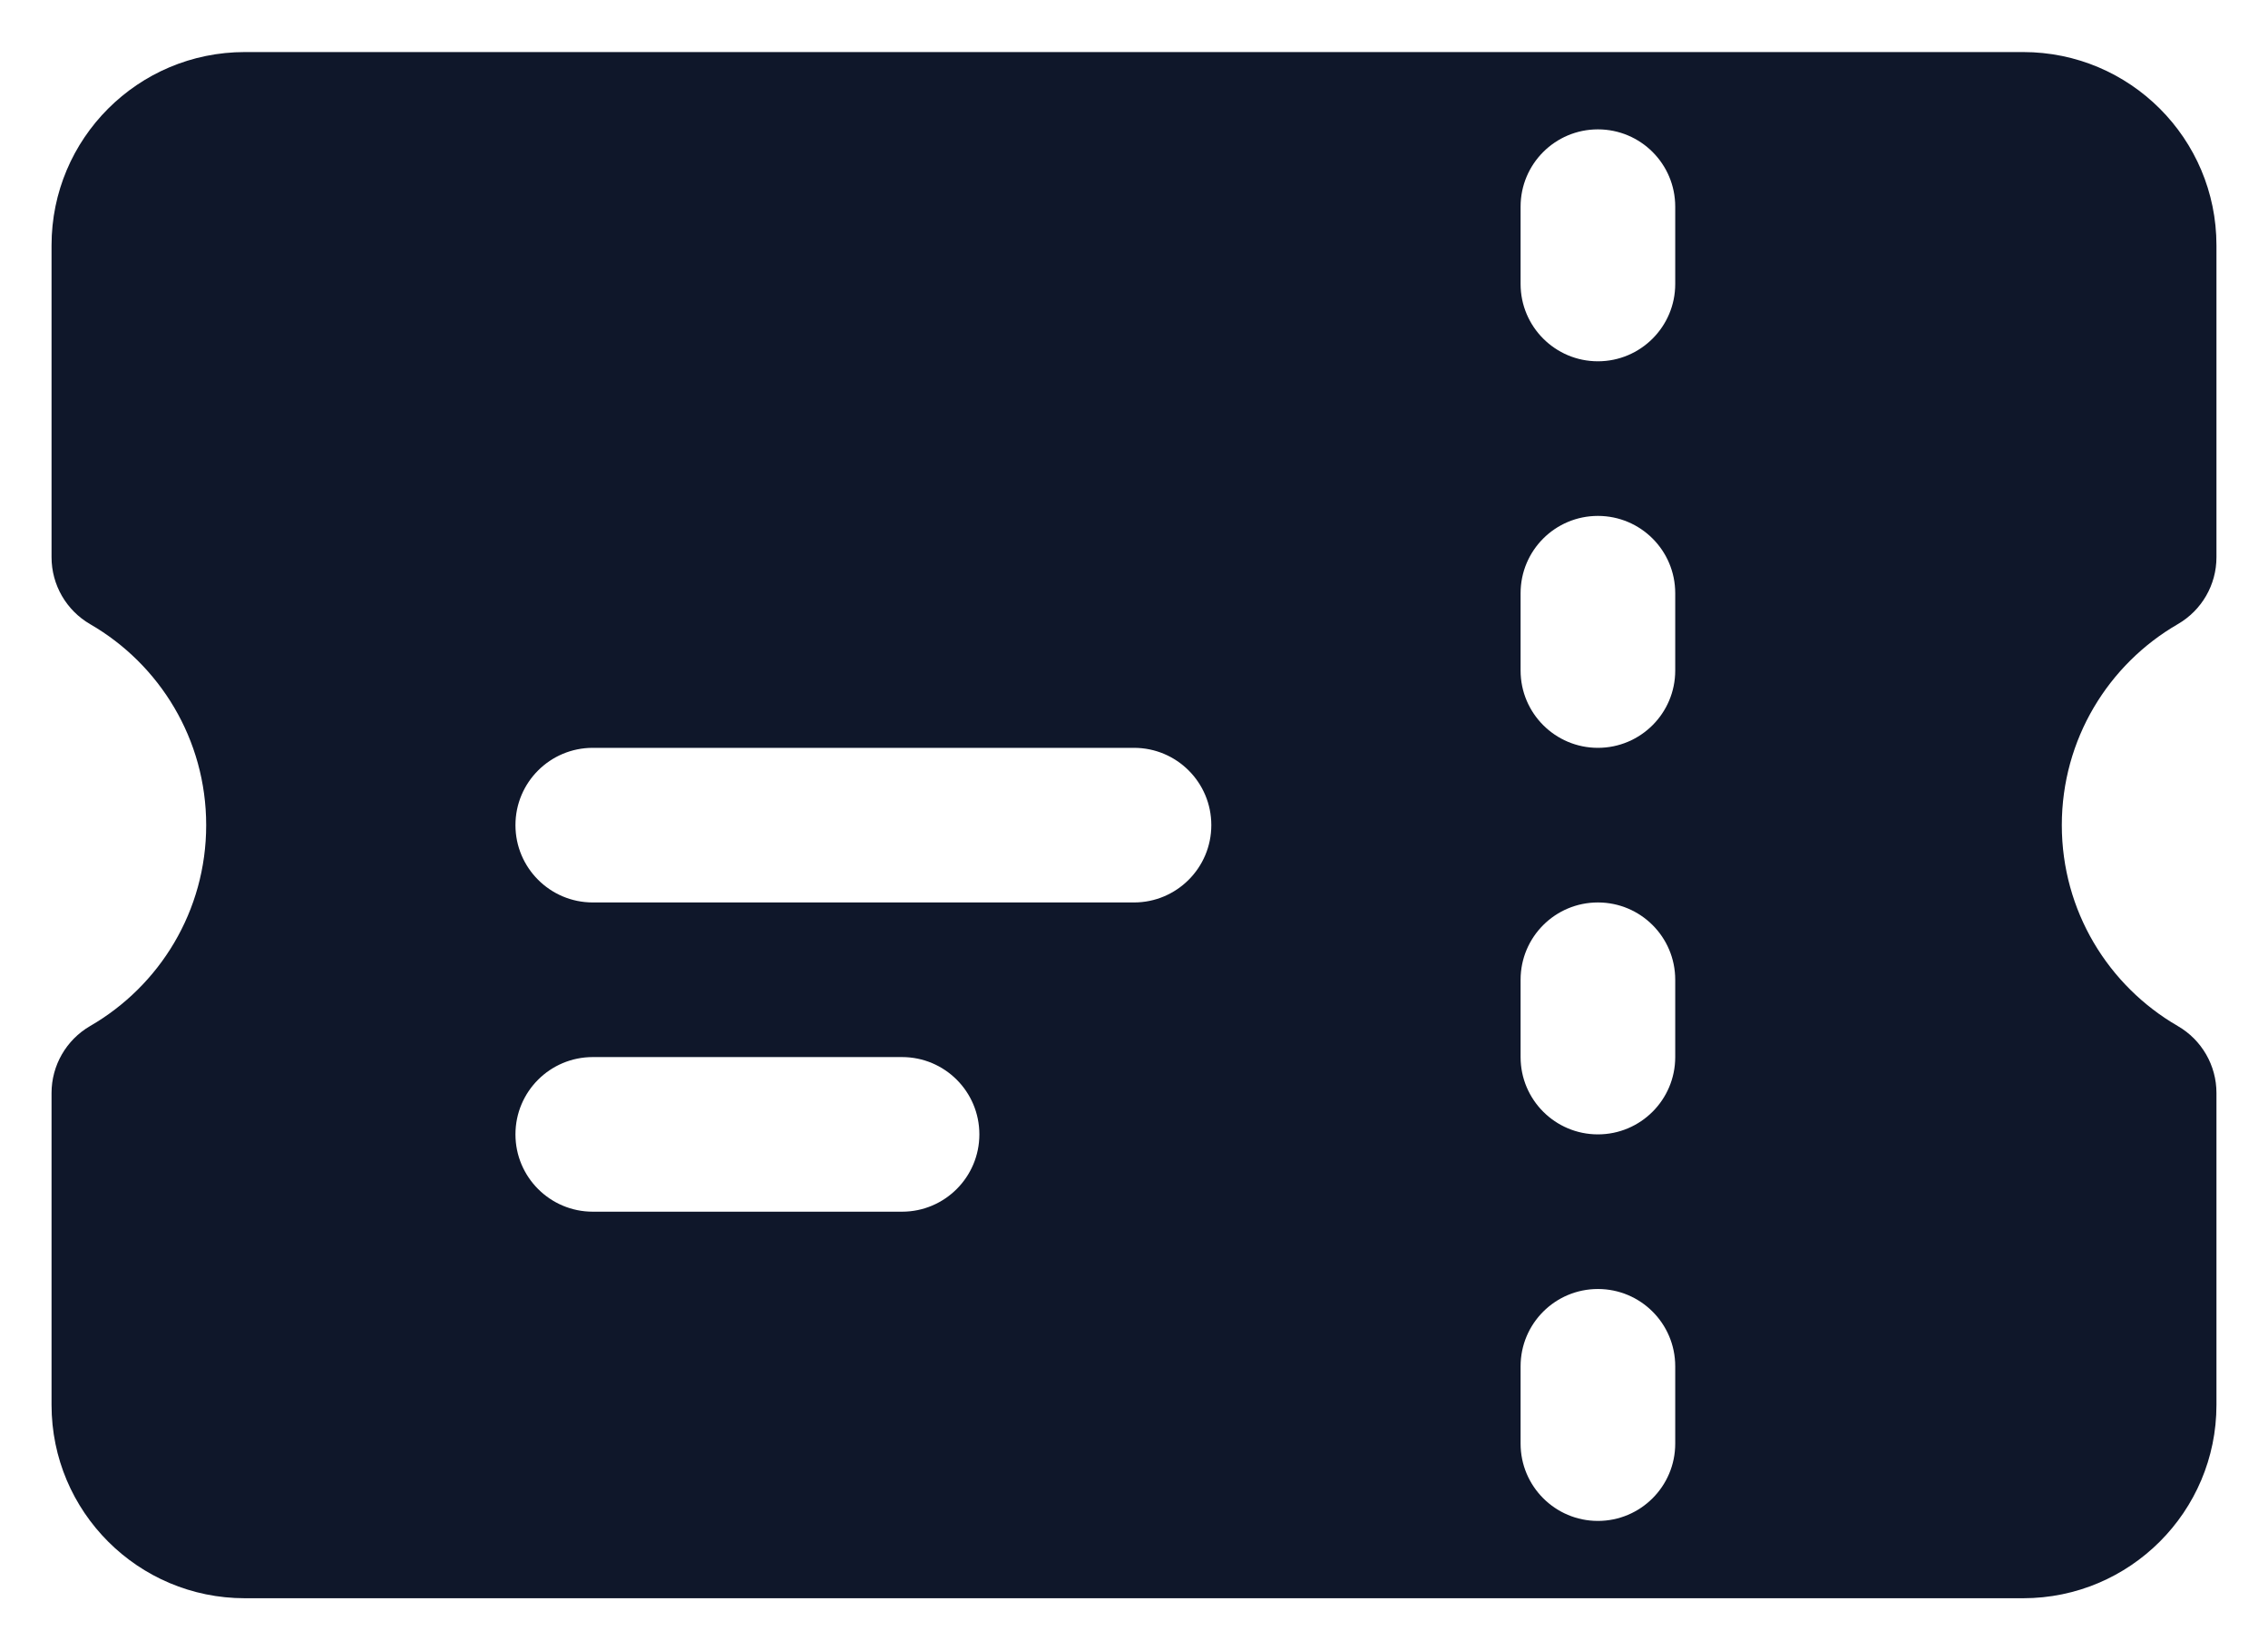
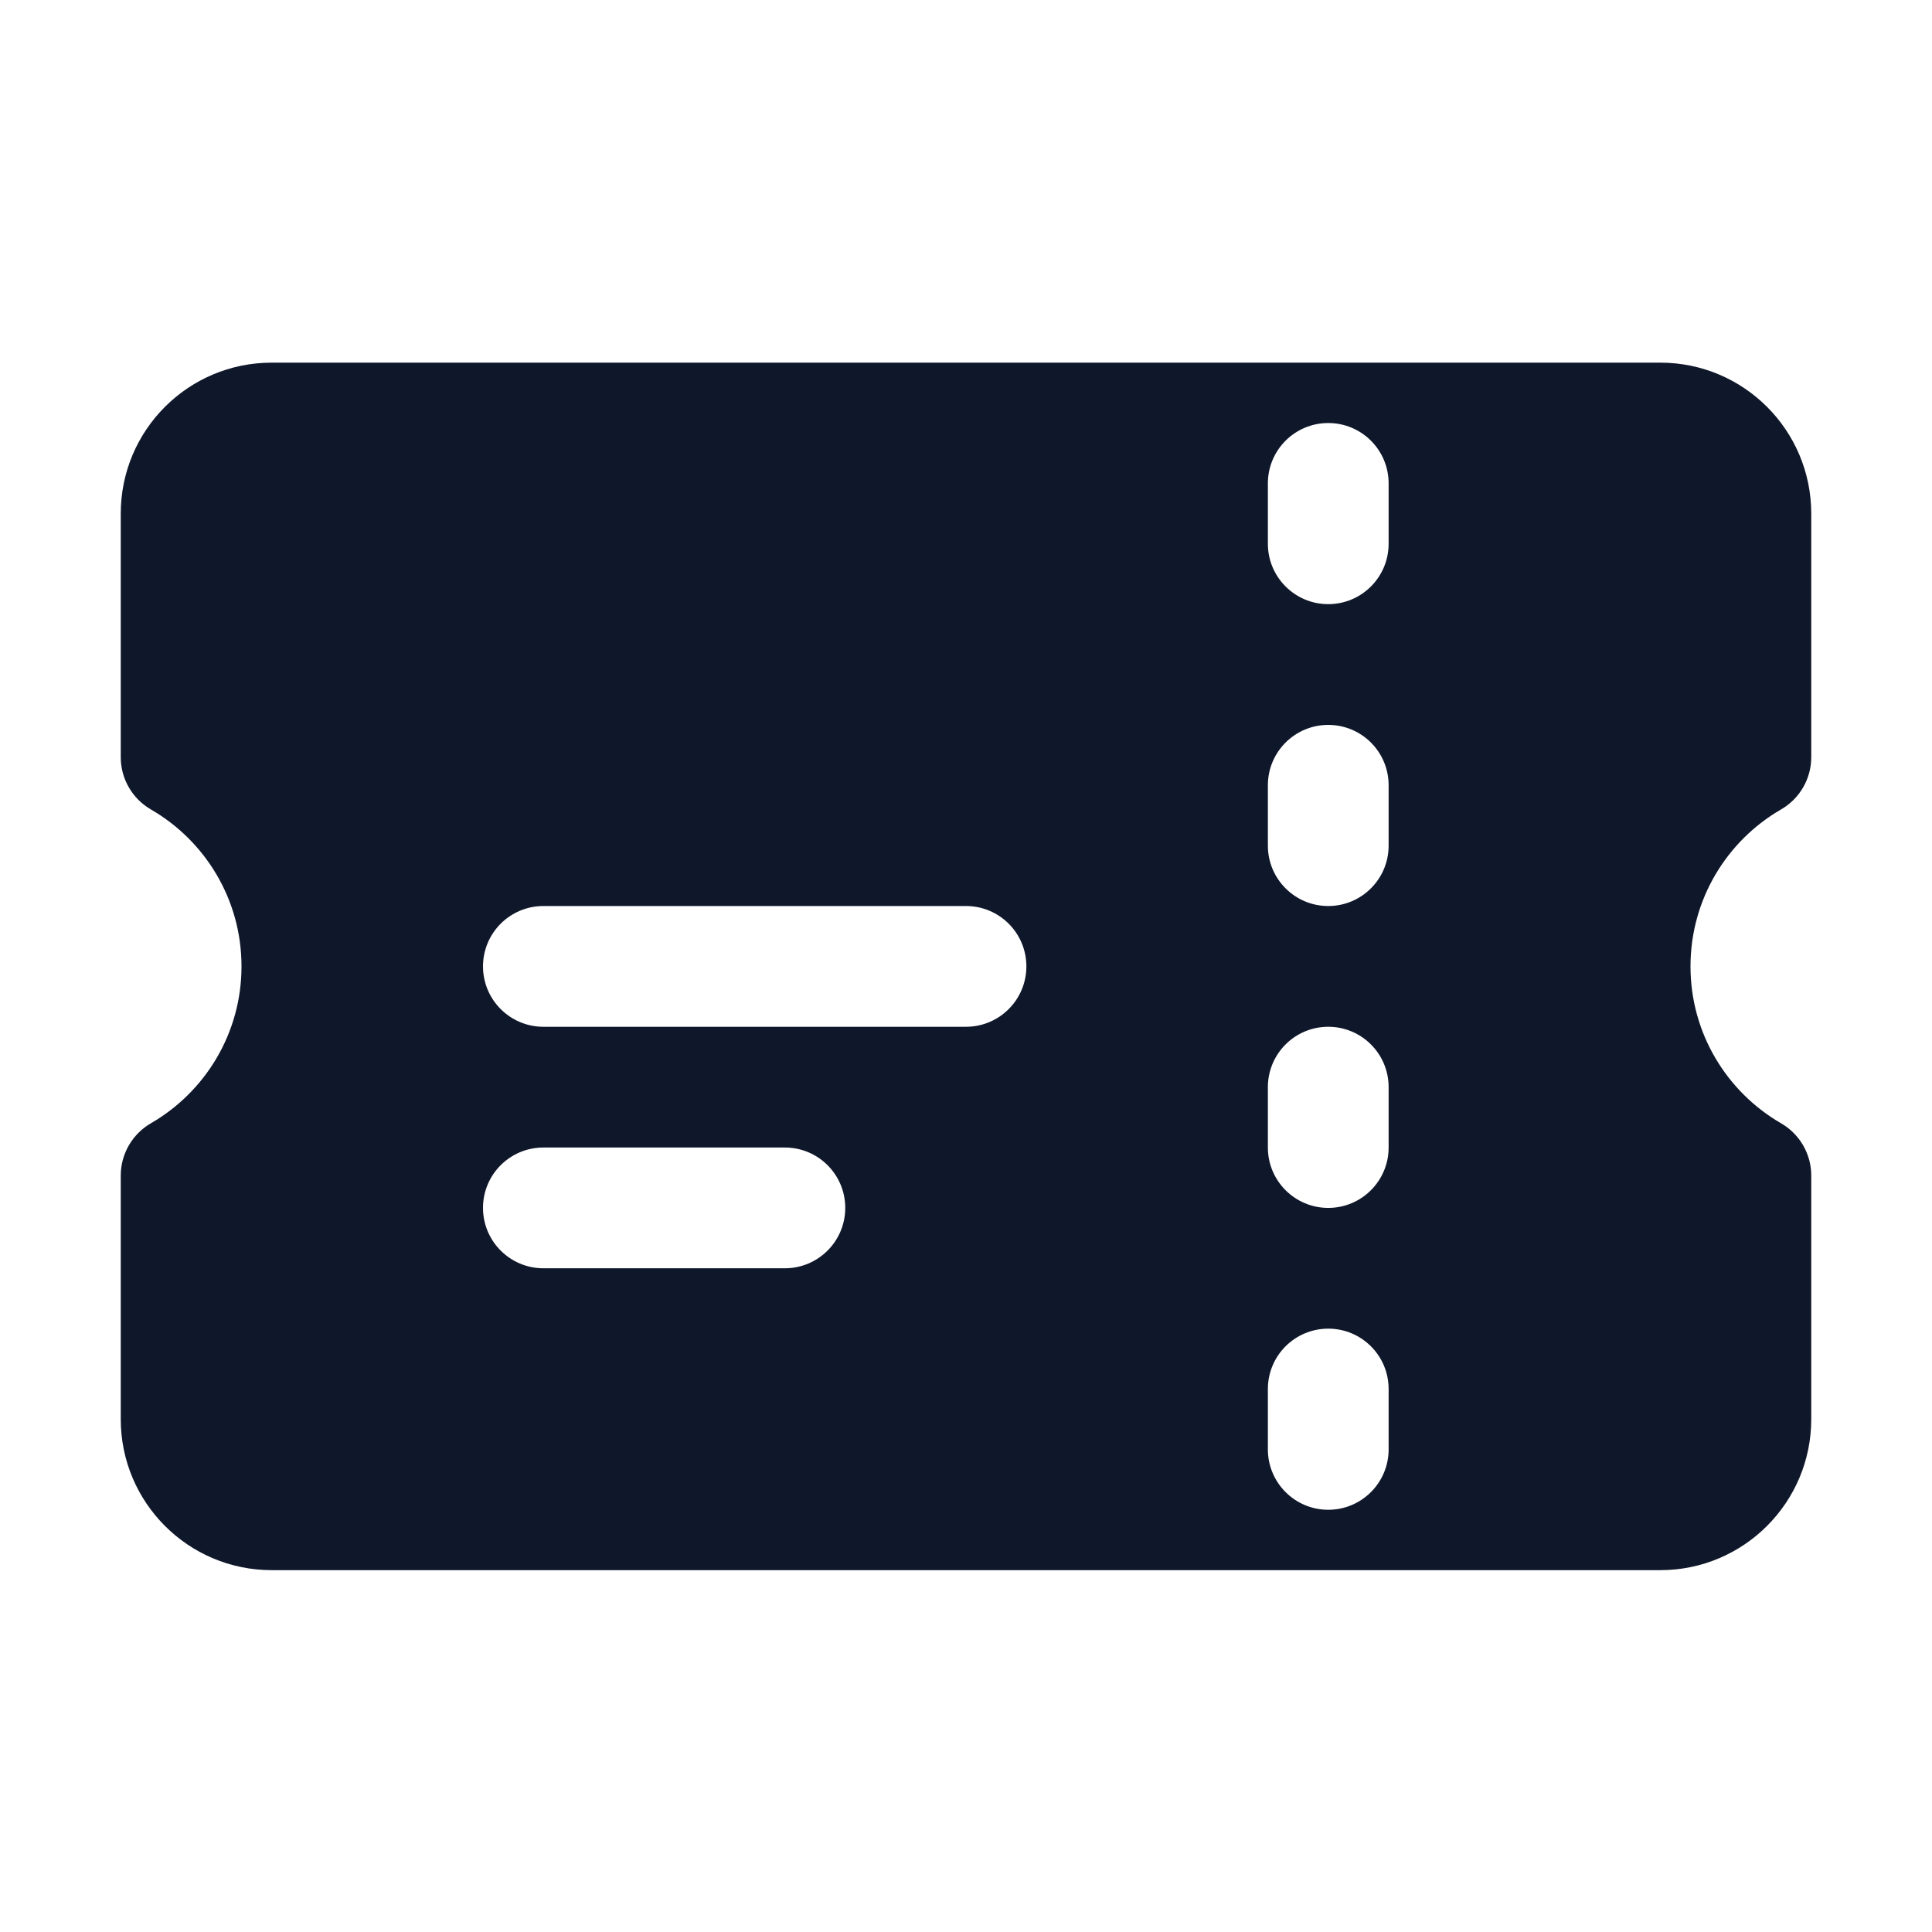
- <svg xmlns="http://www.w3.org/2000/svg" width="22" height="16" viewBox="0 0 22 16" fill="none">
-   <path fill-rule="evenodd" clip-rule="evenodd" d="M0.5 2.38C0.5 1.344 1.339 0.505 2.375 0.505H19.625C20.66 0.505 21.5 1.344 21.5 2.38V5.406C21.5 5.674 21.357 5.921 21.125 6.055C20.451 6.445 20 7.173 20 8.005C20 8.837 20.451 9.564 21.125 9.954C21.357 10.088 21.5 10.336 21.5 10.603V13.63C21.5 14.665 20.66 15.505 19.625 15.505H2.375C1.339 15.505 0.5 14.665 0.5 13.63V10.603C0.5 10.336 0.643 10.088 0.874 9.954C1.549 9.564 2 8.837 2 8.005C2 7.173 1.549 6.445 0.874 6.055C0.643 5.921 0.5 5.674 0.5 5.406V2.38ZM15.5 1.255C15.914 1.255 16.25 1.59 16.25 2.005V2.755C16.25 3.169 15.914 3.505 15.5 3.505C15.086 3.505 14.75 3.169 14.75 2.755V2.005C14.75 1.59 15.086 1.255 15.5 1.255ZM16.25 5.755C16.25 5.34 15.914 5.005 15.5 5.005C15.086 5.005 14.75 5.34 14.75 5.755V6.505C14.75 6.919 15.086 7.255 15.5 7.255C15.914 7.255 16.25 6.919 16.25 6.505V5.755ZM15.5 8.755C15.914 8.755 16.25 9.09 16.25 9.505V10.255C16.25 10.669 15.914 11.005 15.5 11.005C15.086 11.005 14.75 10.669 14.75 10.255V9.505C14.75 9.09 15.086 8.755 15.5 8.755ZM16.25 13.255C16.25 12.84 15.914 12.505 15.5 12.505C15.086 12.505 14.75 12.84 14.75 13.255V14.005C14.75 14.419 15.086 14.755 15.5 14.755C15.914 14.755 16.25 14.419 16.25 14.005V13.255ZM5 8.005C5 7.59 5.336 7.255 5.75 7.255H11C11.414 7.255 11.75 7.59 11.75 8.005C11.75 8.419 11.414 8.755 11 8.755H5.75C5.336 8.755 5 8.419 5 8.005ZM5.75 10.255C5.336 10.255 5 10.59 5 11.005C5 11.419 5.336 11.755 5.75 11.755H8.75C9.164 11.755 9.5 11.419 9.5 11.005C9.5 10.59 9.164 10.255 8.75 10.255H5.75Z" fill="#0F172A" />
+ <svg xmlns="http://www.w3.org/2000/svg" width="24" height="24" viewBox="0 0 24 24" fill="none">
+   <path fill-rule="evenodd" clip-rule="evenodd" d="M1.5 6.38C1.5 5.344 2.339 4.505 3.375 4.505H20.625C21.66 4.505 22.5 5.344 22.5 6.38V9.406C22.5 9.674 22.357 9.921 22.125 10.055C21.451 10.445 21 11.173 21 12.005C21 12.836 21.451 13.564 22.125 13.954C22.357 14.088 22.5 14.336 22.5 14.603V17.63C22.5 18.665 21.66 19.505 20.625 19.505H3.375C2.339 19.505 1.5 18.665 1.5 17.63V14.603C1.5 14.336 1.643 14.088 1.874 13.954C2.549 13.564 3 12.836 3 12.005C3 11.173 2.549 10.445 1.874 10.055C1.643 9.921 1.5 9.674 1.5 9.406V6.38ZM16.5 5.255C16.914 5.255 17.25 5.59 17.25 6.005V6.755C17.25 7.169 16.914 7.505 16.5 7.505C16.086 7.505 15.75 7.169 15.75 6.755V6.005C15.75 5.59 16.086 5.255 16.5 5.255ZM17.25 9.755C17.25 9.34 16.914 9.005 16.5 9.005C16.086 9.005 15.75 9.34 15.75 9.755V10.505C15.75 10.919 16.086 11.255 16.5 11.255C16.914 11.255 17.25 10.919 17.25 10.505V9.755ZM16.5 12.755C16.914 12.755 17.25 13.09 17.25 13.505V14.255C17.25 14.669 16.914 15.005 16.5 15.005C16.086 15.005 15.75 14.669 15.75 14.255V13.505C15.75 13.09 16.086 12.755 16.5 12.755ZM17.25 17.255C17.25 16.84 16.914 16.505 16.5 16.505C16.086 16.505 15.75 16.84 15.75 17.255V18.005C15.75 18.419 16.086 18.755 16.5 18.755C16.914 18.755 17.25 18.419 17.25 18.005V17.255ZM6 12.005C6 11.59 6.336 11.255 6.75 11.255H12C12.414 11.255 12.75 11.59 12.75 12.005C12.75 12.419 12.414 12.755 12 12.755H6.75C6.336 12.755 6 12.419 6 12.005ZM6.75 14.255C6.336 14.255 6 14.59 6 15.005C6 15.419 6.336 15.755 6.75 15.755H9.75C10.164 15.755 10.5 15.419 10.5 15.005C10.5 14.59 10.164 14.255 9.75 14.255H6.75Z" fill="#0F172A" />
</svg>
